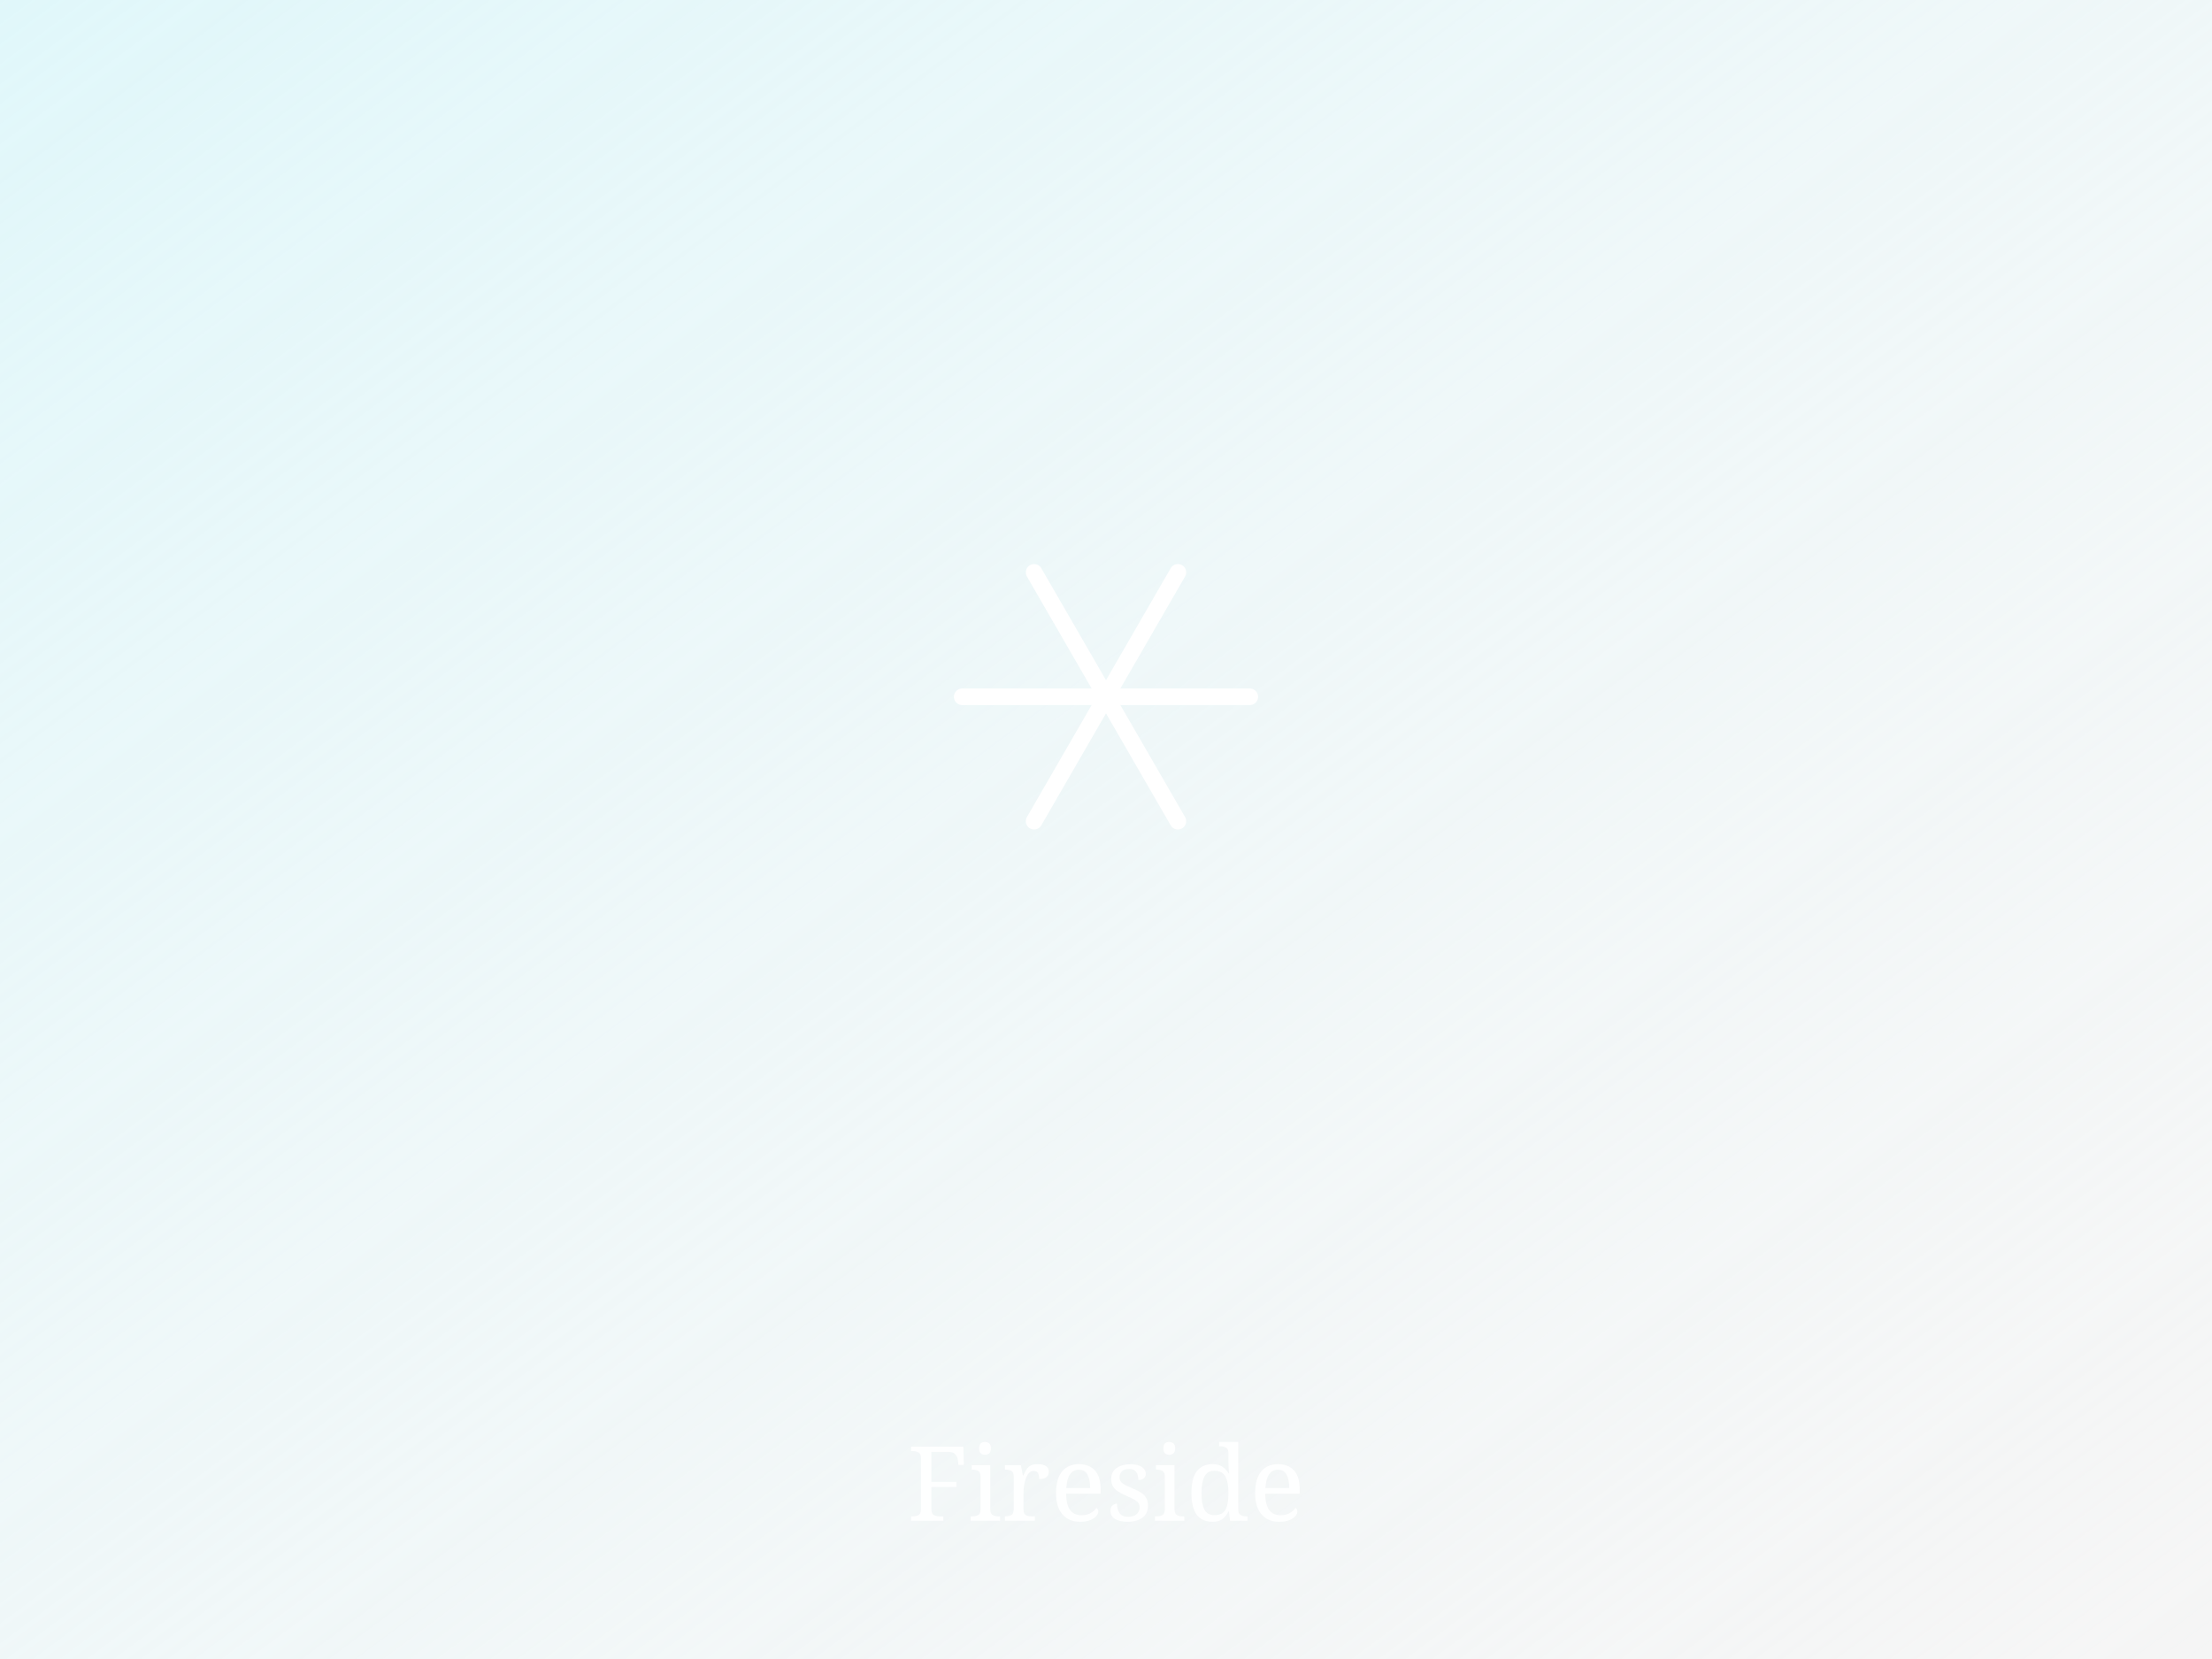
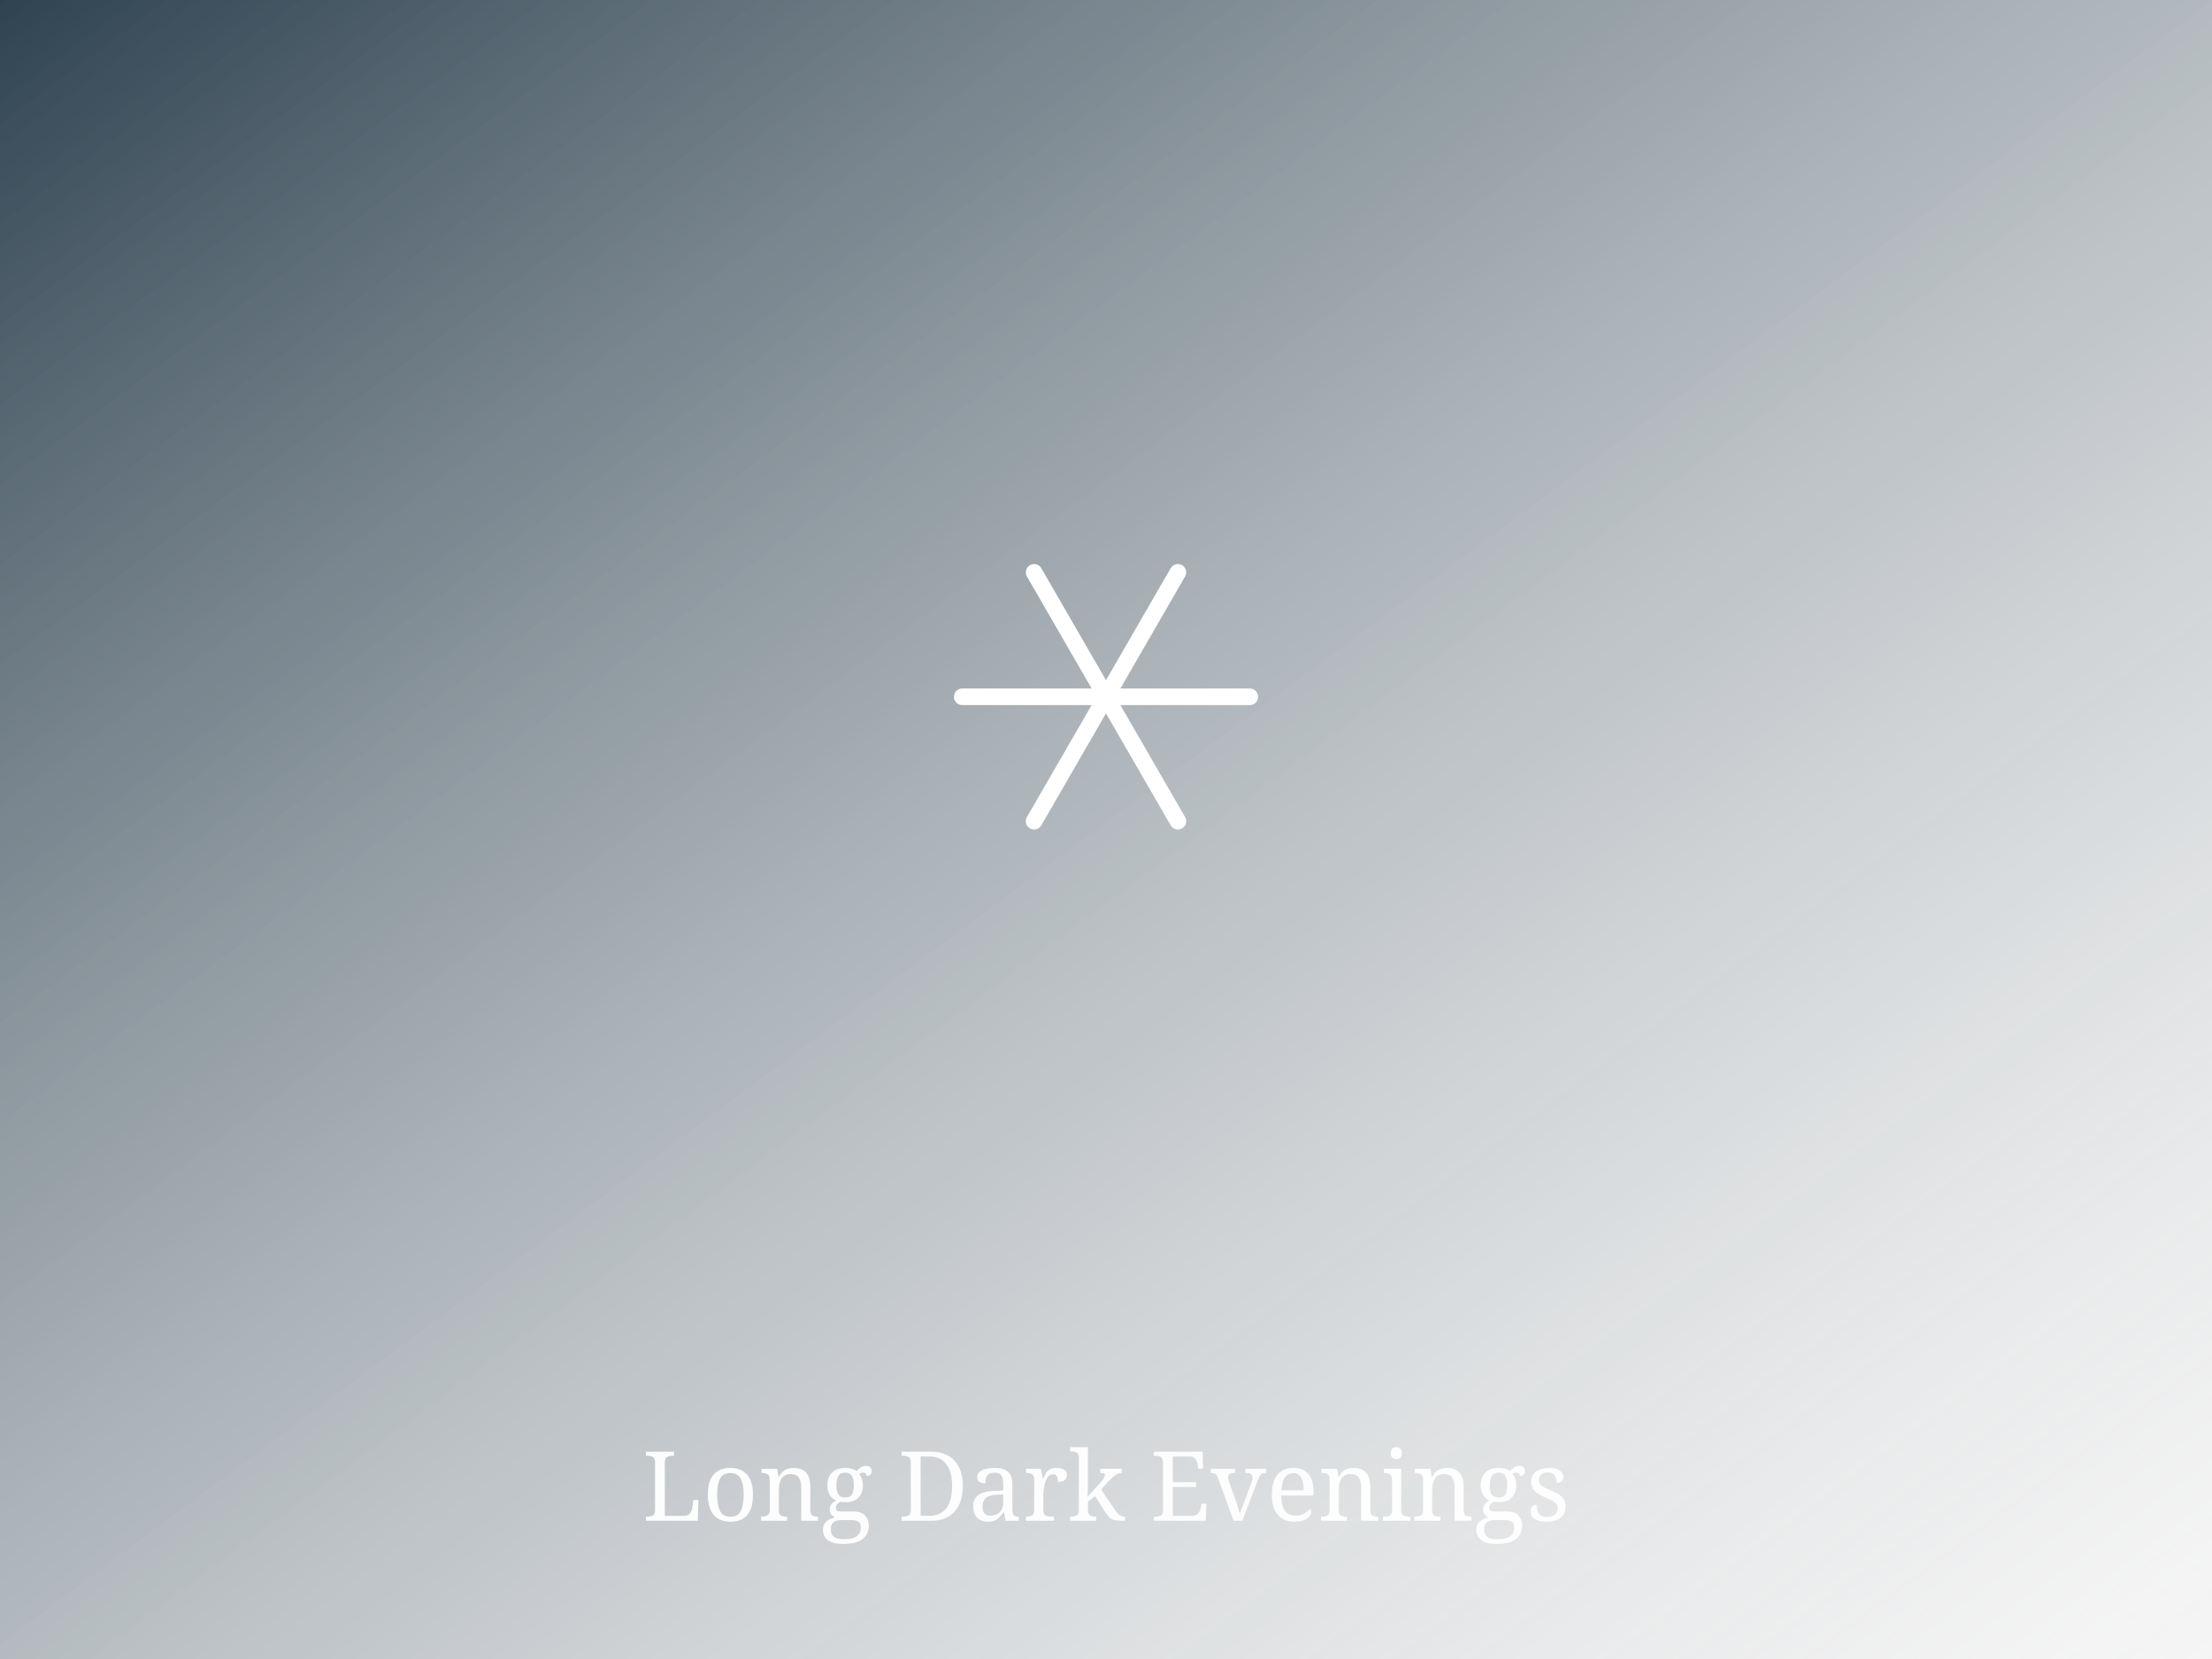
<svg xmlns="http://www.w3.org/2000/svg" width="640" height="480" viewBox="0 0 640 480">
  <defs>
-     <linearGradient id="g3" x1="0" y1="0" x2="1" y2="1">
-       <stop offset="0%" stop-color="#e0f7fa" />
+     <linearGradient id="g2" x1="0" y1="0" x2="1" y2="1">
+       <stop offset="0%" stop-color="#2e4250" />
      <stop offset="100%" stop-color="#ffffff" stop-opacity="0.35" />
    </linearGradient>
  </defs>
-   <rect width="640" height="480" fill="url(#g3)" />
+   <rect width="640" height="480" fill="url(#g2)" />
  <line x1="320.0" y1="201.6" x2="361.6" y2="201.6" stroke="#ffffff" stroke-width="4.8" stroke-linecap="round" />
  <line x1="320.0" y1="201.6" x2="340.8" y2="237.6" stroke="#ffffff" stroke-width="4.8" stroke-linecap="round" />
  <line x1="320.0" y1="201.6" x2="299.2" y2="237.6" stroke="#ffffff" stroke-width="4.8" stroke-linecap="round" />
  <line x1="320.0" y1="201.6" x2="278.4" y2="201.6" stroke="#ffffff" stroke-width="4.8" stroke-linecap="round" />
  <line x1="320.0" y1="201.6" x2="299.2" y2="165.6" stroke="#ffffff" stroke-width="4.8" stroke-linecap="round" />
  <line x1="320.0" y1="201.6" x2="340.8" y2="165.6" stroke="#ffffff" stroke-width="4.8" stroke-linecap="round" />
-   <text x="320.0" y="440" font-family="Georgia, serif" font-size="30" fill="#ffffff" text-anchor="middle" opacity="0.95">Fireside</text>
+   <text x="320.0" y="440" font-family="Georgia, serif" font-size="28" fill="#ffffff" text-anchor="middle" opacity="0.95">Long Dark Evenings</text>
</svg>
